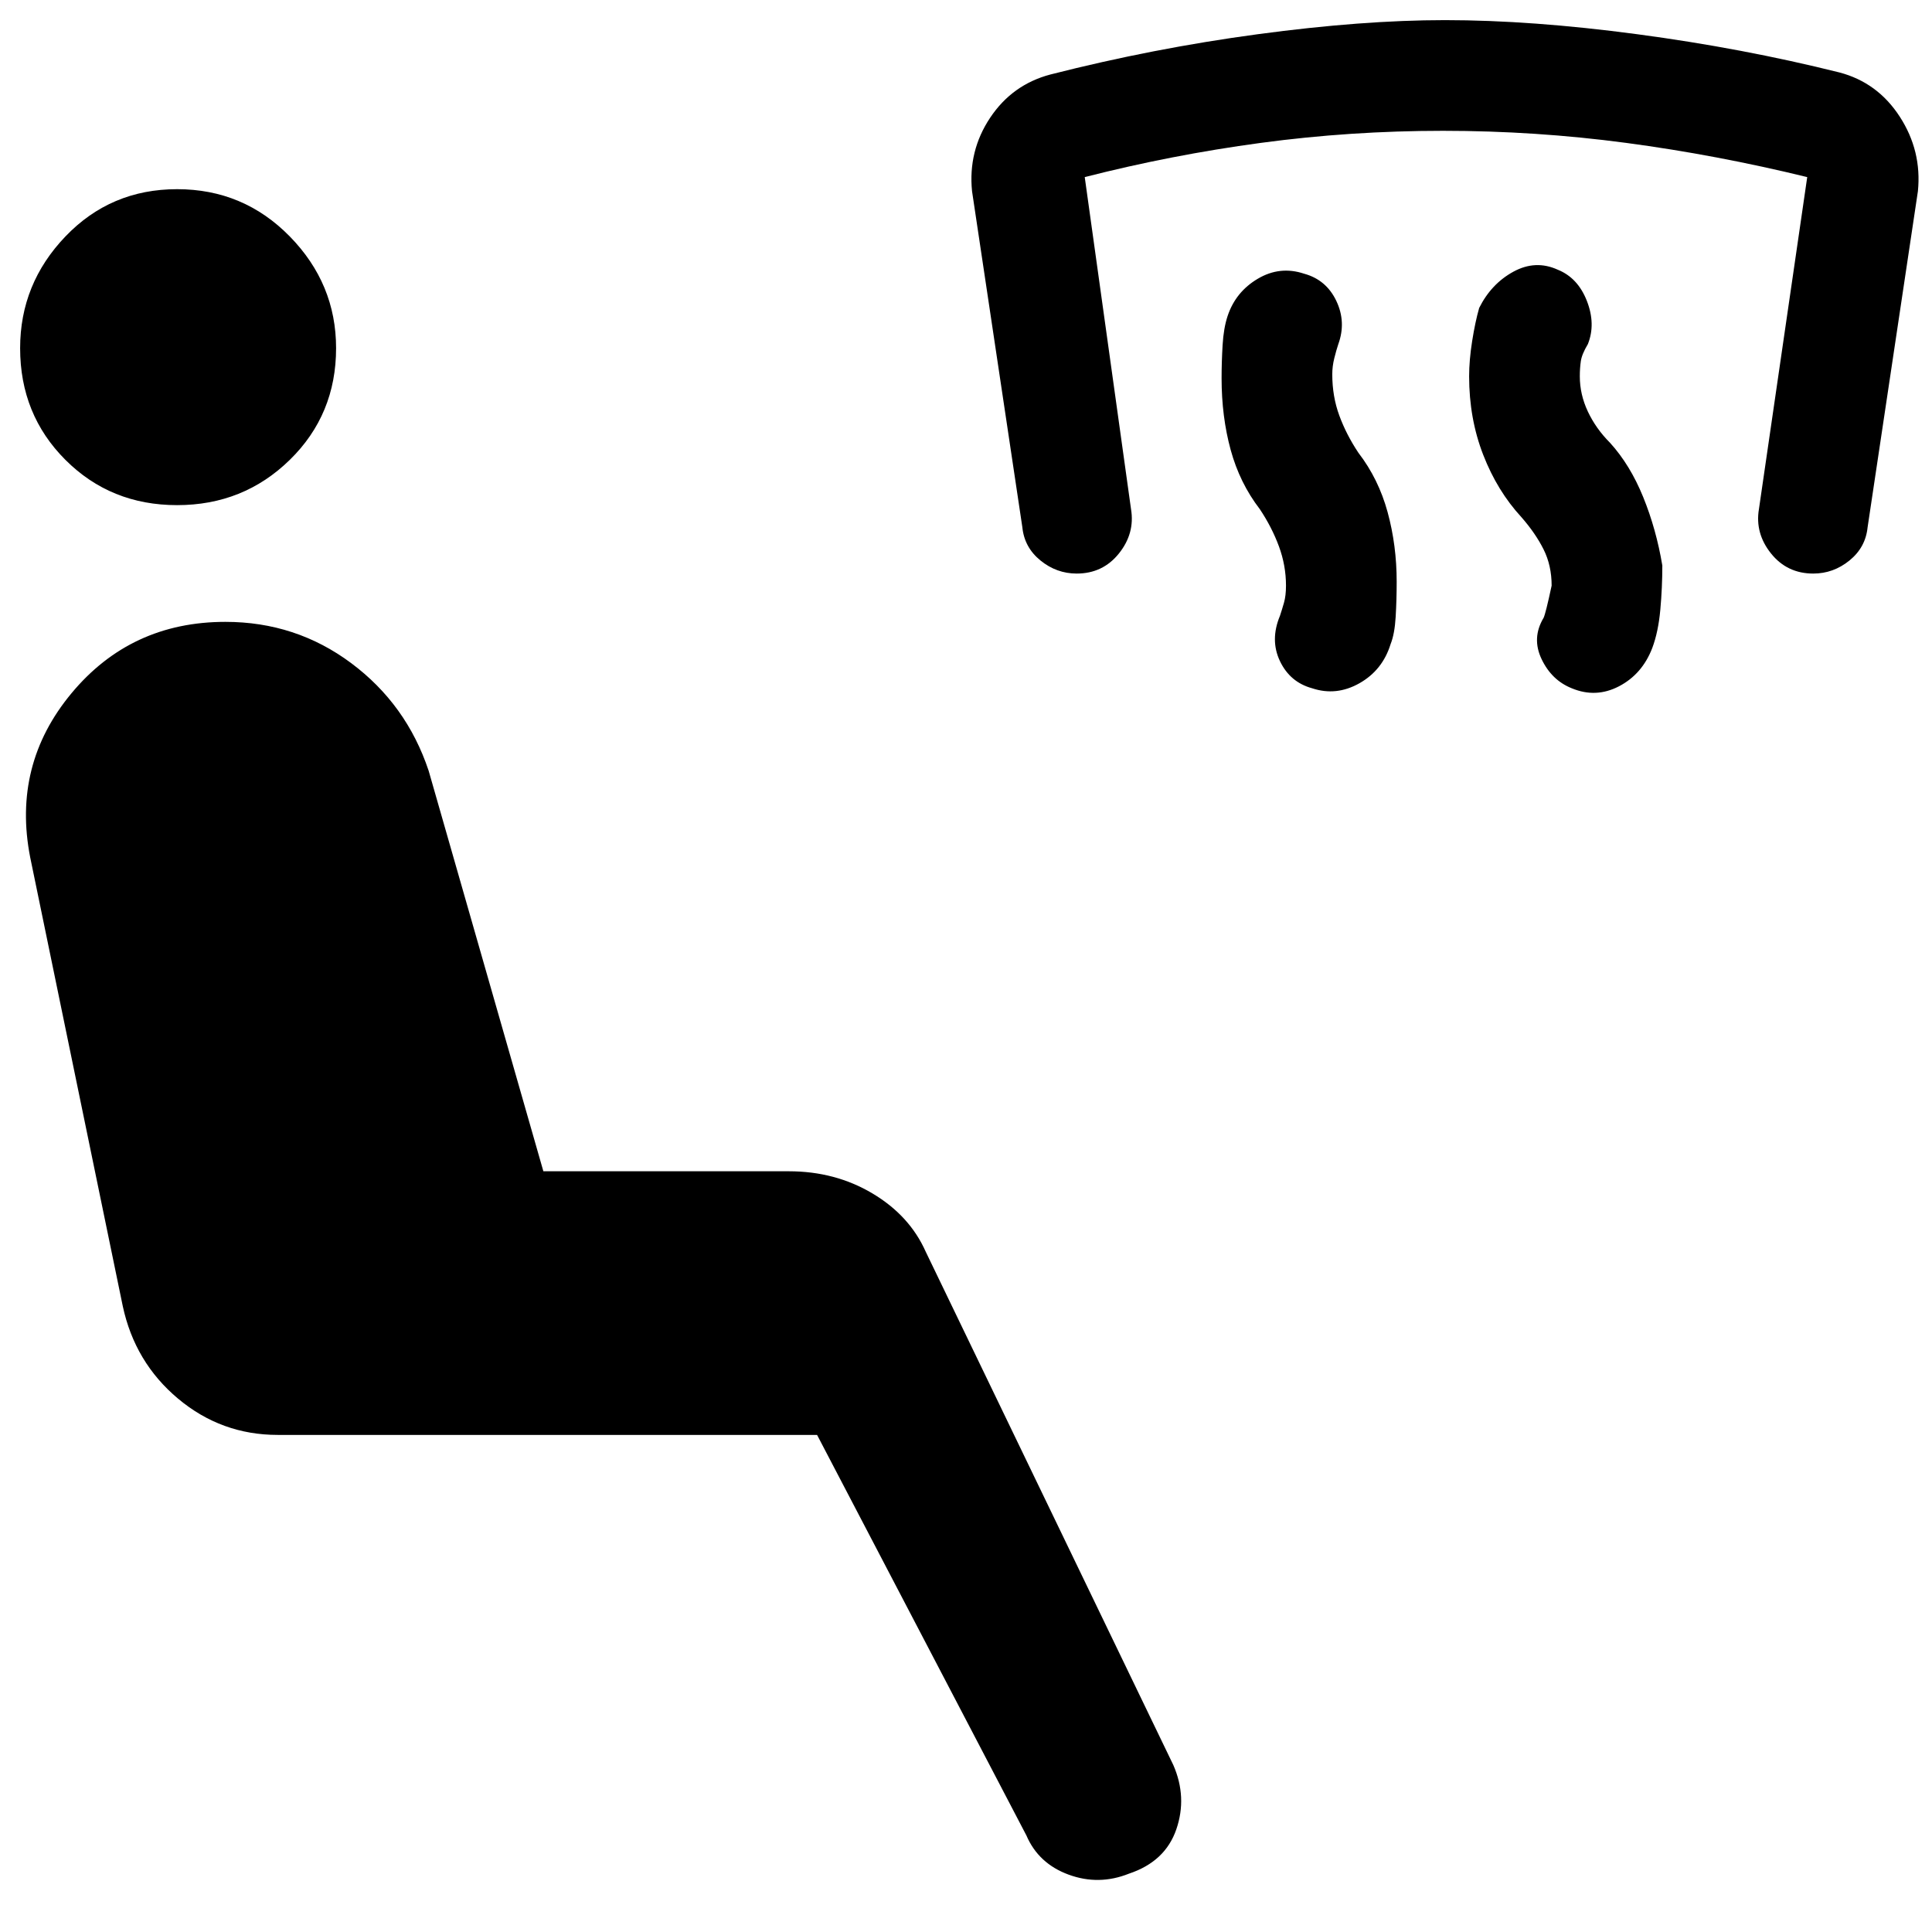
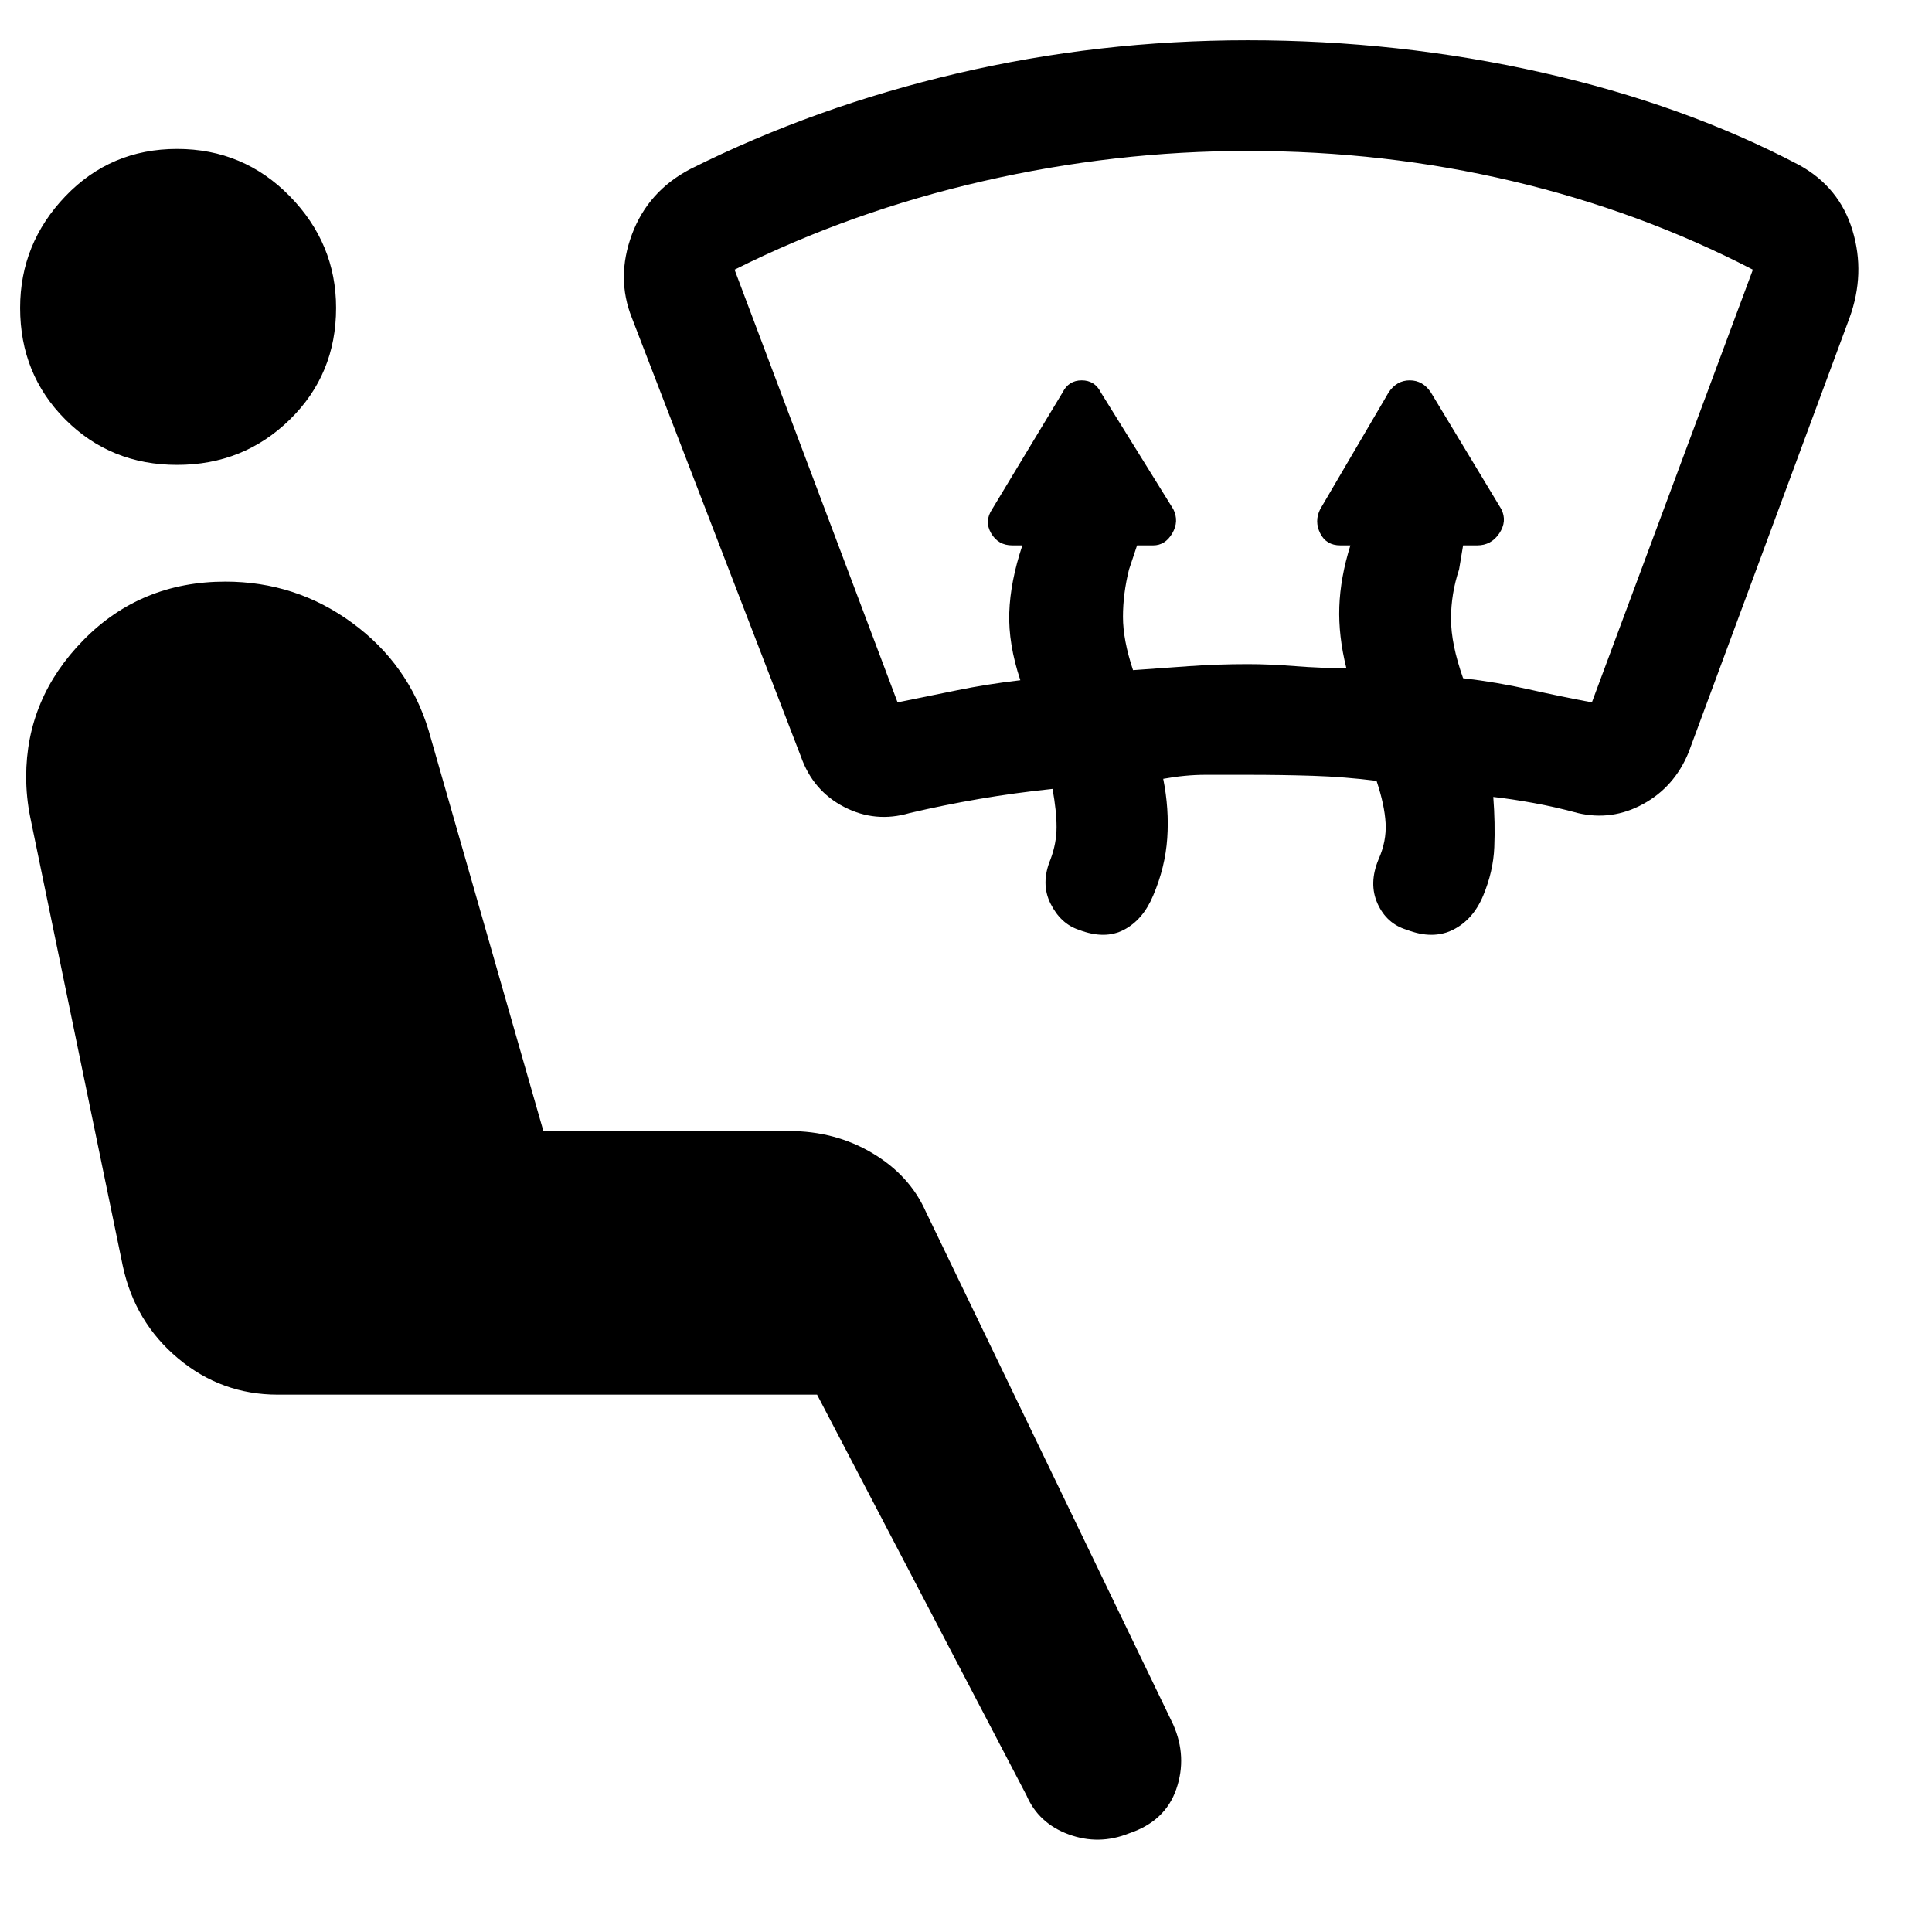
<svg xmlns="http://www.w3.org/2000/svg" viewBox="0 -960 960 960">
-   <path d="M561-29q-15 6-30 .5T510-48L406-247H138q-28 0-49.5-18T61-311L15-534q-9-46 20.5-81.5T112-651q35 0 62.5 20.5T213-577l57 199h122q23 0 41.5 11t26.5 29L583-83q7 16 1.5 32T561-29ZM88-709q-33 0-55.5-22.5T10-787q0-32 22.5-55.5T88-866q33 0 56 23.5t23 55.5q0 33-23 55.5T88-709Zm693 91q-10-4-15-14.5t1-20.5q1-2 4-16 0-10-4-18t-11-16q-12-13-19-31t-7-39q0-8 1.5-17.5T735-807q6-12 17-18t22-1q10 4 14.5 15.5t.5 21.5q-3 5-3.5 8.5t-.5 7.5q0 9 4 17.5t11 15.5q10 11 16.5 27t9.5 34q0 11-1 22t-4 19q-5 13-16.5 19t-23.5 1Zm-129 0q-11-3-16-13.5t0-22.5q1-3 2-6.5t1-8.5q0-10-3.5-19.5T626-707q-10-13-14.5-29.5T607-772q0-8 .5-16.5T610-803q4-12 15-18.5t23-2.5q11 3 16 13.5t1 21.5q-1 3-2 7t-1 8q0 11 3.5 20.5T675-735q10 13 14.5 29.5T694-671q0 9-.5 17.5T691-640q-4 13-15.5 19.5T652-618Zm-117-57q-10 0-18-6.5t-9-16.5l-25-167q-2-20 9-36.5t30-21.5q51-13 103-20t93-7q43 0 95.5 7T914-924q19 5 30 22t9 37l-25 167q-1 10-9 16.5t-18 6.5q-13 0-21-10t-6-22l24-165q-45-11-90-17t-91-6q-46 0-90.5 6T539-872l23 165q2 12-6 22t-21 10Z" />
+   <path d="M138-267q-28 0-49.5-18T61-331L15-554q-1-5-1.5-10t-.5-10q0-39 28.5-68t70.5-29q35 0 63 20.5t38 53.5l57 199h122q23 0 41.5 11t26.5 29l123 255q7 16 1.5 32T561-49q-15 6-30 .5T510-68L406-267H138Zm482-308h-21q-10 0-21 2 3 15 2 29.5t-7 28.5q-5 12-14.5 17t-22.5 0q-9-3-14-13t0-22q3-8 3-16t-2-19q-19 2-36.5 5t-34.5 7q-17 5-32.5-3T398-584l-84-218q-8-20 0-41.5t29-32.5q62-31 132.5-47.5T620-940q75 0 146 16t128 46q20 11 26.5 32.5T919-802l-80 216q-7 17-22.5 25.5T784-556q-11-3-22-5t-20-3q1 13 .5 25t-5.5 24q-5 12-15 17t-23 0q-10-3-14.5-13t.5-22q4-9 3.5-18t-4.5-21q-16-2-31.5-2.5T620-575Zm-174-36q15-3 29.5-6t31.5-5q-6-18-5.5-33.5T508-689h-5q-7 0-10.5-6t.5-12l35-58q3-6 9.5-6t9.5 6l36 58q3 6-.5 12t-9.5 6h-8l-4 12q-3 12-3 23.5t5 26.5l28-2q14-1 29-1 11 0 23.5 1t25.5 1q-4-16-3.5-30.5T671-689h-5q-7 0-10-6t0-12l34-58q4-6 10.5-6t10.5 6l35 58q3 6-1 12t-11 6h-7l-2 12q-4 12-4 24.5t6 29.5q17 2 32.5 5.5T791-611l80-215q-56-29-119.5-44T620-885q-66 0-131.5 15T365-826l81 215ZM88-729q-33 0-55.5-22.5T10-807q0-32 22.5-55.5T88-886q33 0 56 23.5t23 55.5q0 33-23 55.5T88-729Z" />
</svg>
